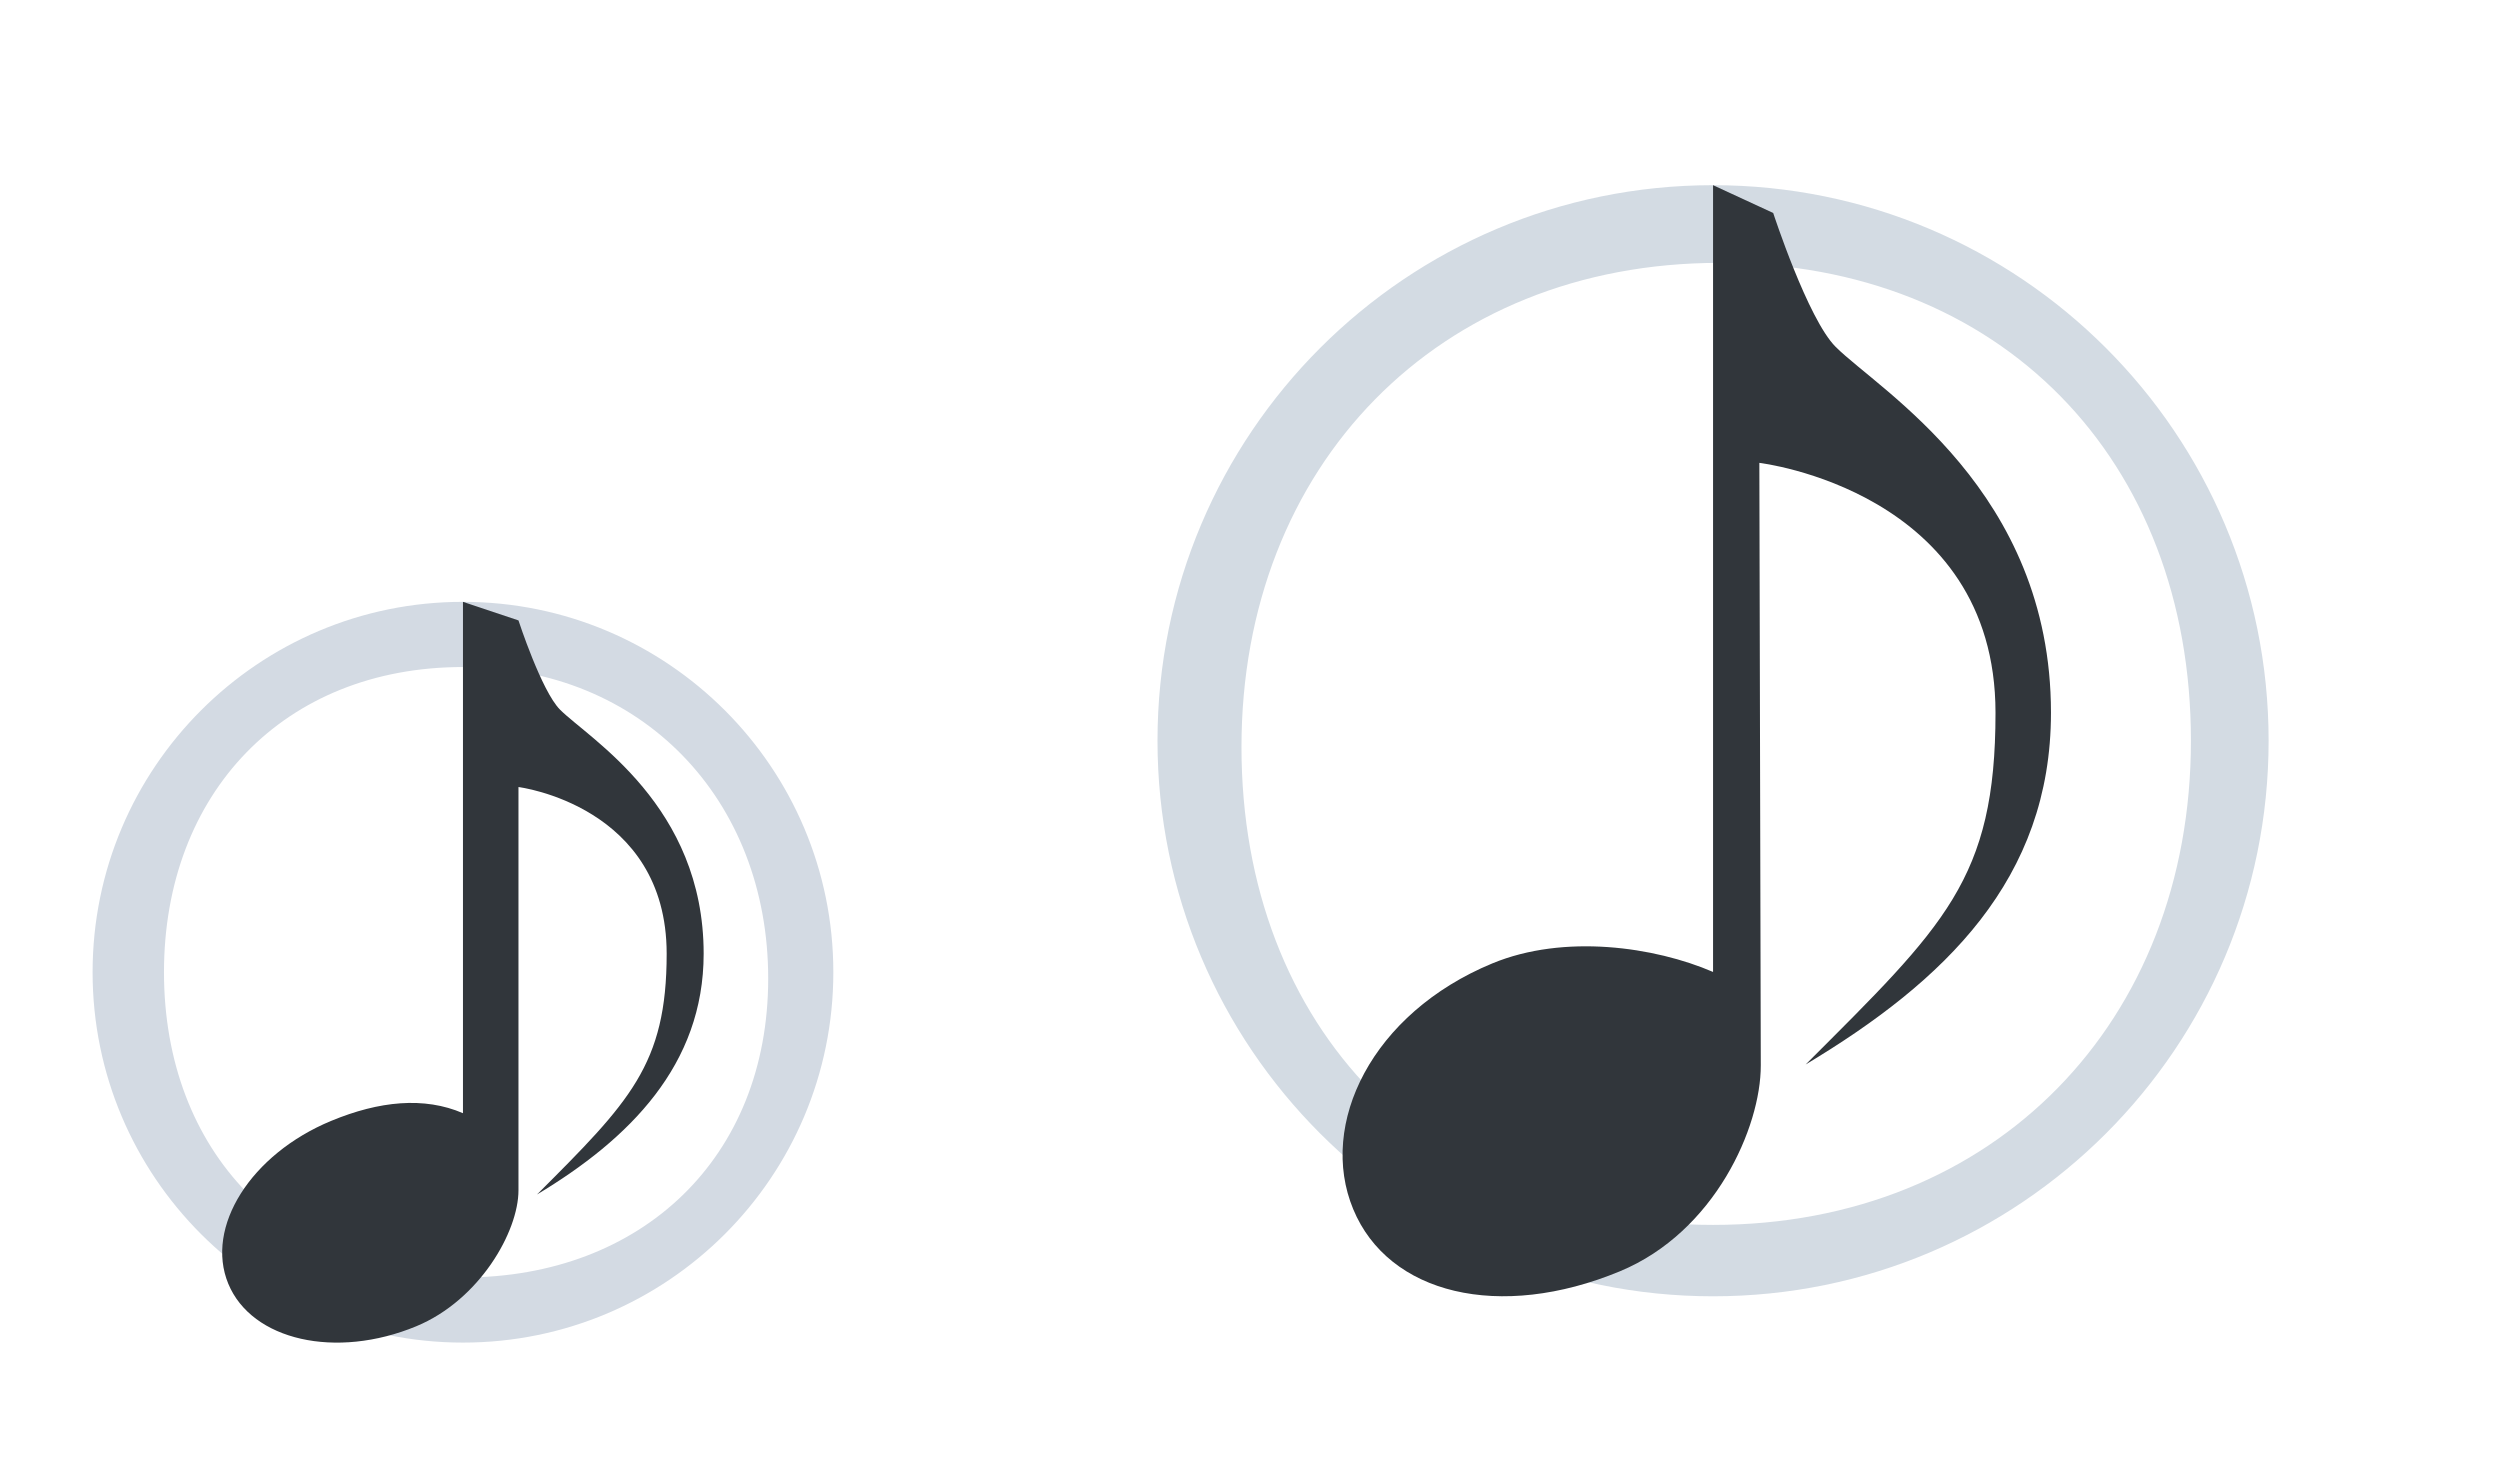
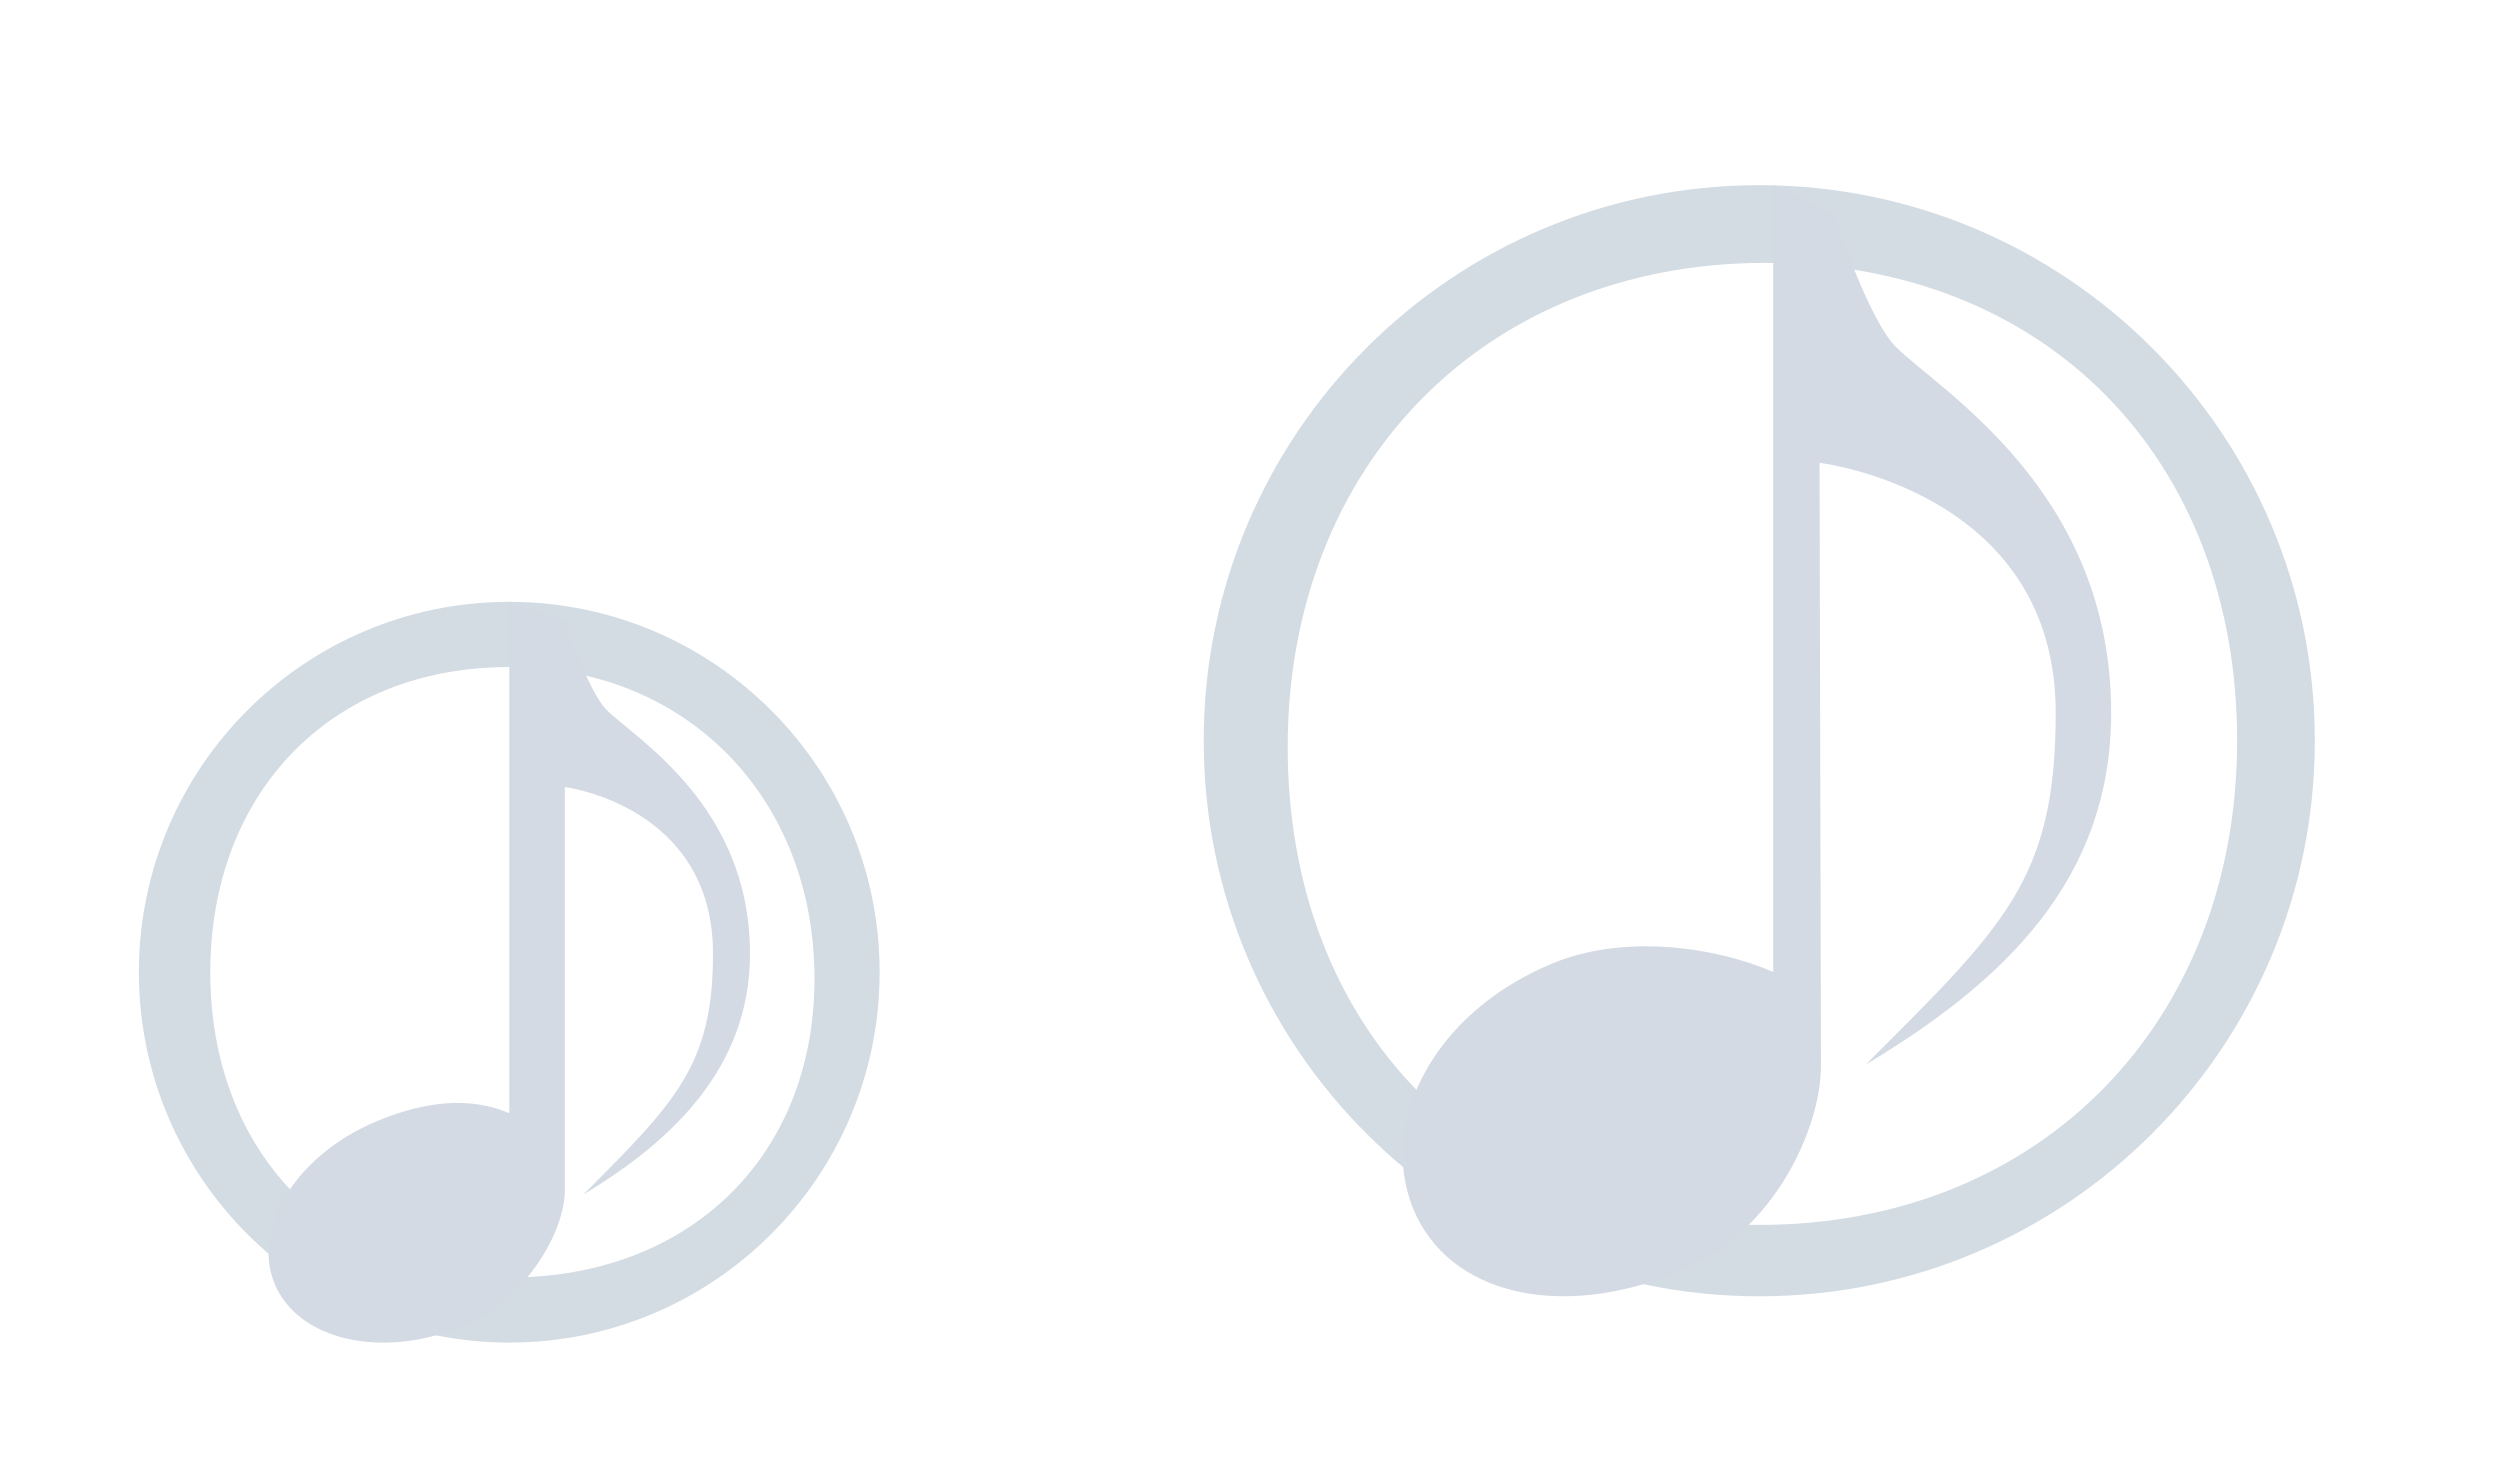
- <svg xmlns="http://www.w3.org/2000/svg" viewBox="0 0 54 32" id="svg2" version="1.1">
+ <svg xmlns="http://www.w3.org/2000/svg" viewBox="0 0 54 32" id="svg2" version="1.1" width="54" height="32">
  <defs id="defs3051">
    <style type="text/css" id="current-color-scheme">
      .ColorScheme-Text {
        color:#31363b;
      }
      </style>
  </defs>
  <g id="22-22-cantata">
-     <path style="color:#31363b;fill:#d3dae3;fill-opacity:1;stroke:none" d="m 10,13 c -4.418,-1.1e-4 -8,3.582 -8,8 0,4.418 3.582,8 8,8 4.418,1.1e-4 8,-3.582 8,-8 0,-4.418 -3.582,-8 -8,-8 z m 0,1.407 c 3.866,0 6.593,2.863 6.593,6.729 0,3.866 -2.727,6.458 -6.593,6.458 -3.866,0 -6.458,-2.727 -6.458,-6.593 0,-3.866 2.592,-6.593 6.458,-6.593 z" class="ColorScheme-Text" id="path7" />
-     <path style="fill:currentColor;fill-opacity:1;stroke:none" d="m 10,13 0,11.045 c -0.837,-0.361 -1.809,-0.264 -2.846,0.166 -1.735,0.718 -2.729,2.293 -2.223,3.518 0.507,1.225 2.325,1.637 4.061,0.918 1.369,-0.568 2.207,-2.046 2.207,-2.936 l 0,-8.711 c 0,0 3.201,0.4 3.201,3.6 0,2.4 -0.801,3.201 -2.801,5.201 2,-1.2 3.6,-2.801 3.6,-5.201 0,-3.2 -2.469,-4.639 -3.102,-5.271 -0.4,-0.4 -0.898,-1.928 -0.898,-1.928 L 10,13 Z" class="ColorScheme-Text" id="path9" />
-     <path style="opacity:1;fill:none" d="M 0 10 L 0 32 L 22 32 L 22 10 L 0 10 z " id="path11" />
+     <path style="color:#31363b;fill:#d3dbe3;fill-opacity:1;stroke:none" d="m 11,13 c -4.418,-1.1e-4 -8,3.582 -8,8 0,4.418 3.582,8 8,8 4.418,1.1e-4 8,-3.582 8,-8 0,-4.418 -3.582,-8 -8,-8 z m 0,1.407 c 3.866,0 6.593,2.863 6.593,6.729 0,3.866 -2.727,6.458 -6.593,6.458 -3.866,0 -6.458,-2.727 -6.458,-6.593 0,-3.866 2.592,-6.593 6.458,-6.593 z" class="ColorScheme-Text" id="path7" />
+     <path style="fill:#d3dae3;fill-opacity:1;stroke:none" d="m 11.001,13 v 11.045 c -0.837,-0.361 -1.809,-0.264 -2.846,0.166 -1.735,0.718 -2.729,2.293 -2.223,3.518 0.507,1.225 2.325,1.637 4.061,0.918 1.369,-0.568 2.207,-2.046 2.207,-2.936 v -8.711 c 0,0 3.201,0.4 3.201,3.6 0,2.4 -0.801,3.201 -2.801,5.201 2,-1.2 3.6,-2.801 3.6,-5.201 0,-3.2 -2.469,-4.639 -3.102,-5.271 -0.4,-0.4 -0.898,-1.928 -0.898,-1.928 z" class="ColorScheme-Text" id="path9" />
+     <path style="opacity:1;fill:none" d="M 0,10 V 32 H 22 V 10 Z" id="path11" />
  </g>
  <g id="cantata">
-     <path style="color:#31363b;fill:#d3dbe3;fill-opacity:1;stroke:none" d="m 37.002,4 c -6.627,0 -12,5.373 -12,12 0,6.627 5.373,12 12,12 6.627,0 12,-5.373 12,-12 0,-6.627 -5.373,-12 -12,-12 z m 0.136,1.678 c 6.075,0 10.186,4.247 10.186,10.322 0,6.075 -4.247,10.458 -10.322,10.458 -6.075,0 -10.186,-4.247 -10.186,-10.322 0,-6.075 4.247,-10.458 10.322,-10.458 z" class="ColorScheme-Text" id="path13" />
-     <path style="fill:currentColor;fill-opacity:1;stroke:none" d="m 37.002,4 0,16.994 c -1.256,-0.542 -3.214,-0.828 -4.769,-0.184 -2.602,1.077 -3.765,3.471 -3.004,5.307 0.76,1.837 3.158,2.421 5.761,1.343 2.053,-0.852 3.046,-3.114 3.043,-4.448 L 38.002,9.998 c 0,0 5.101,0.599 5.101,5.397 0,3.599 -1.101,4.599 -4.101,7.598 C 42.002,21.194 44.301,18.994 44.301,15.395 44.301,10.597 40.597,8.439 39.649,7.491 39.049,6.891 38.301,4.6 38.301,4.6 Z" class="ColorScheme-Text" id="path15" />
-     <path style="opacity:1;fill:none" d="M 22 0 L 22 32 L 54 32 L 54 0 L 22 0 z " id="path18" />
+     <path style="color:#31363b;fill:#d3dbe3;fill-opacity:1;stroke:none" d="m 38,4 c -6.627,0 -12,5.373 -12,12 0,6.627 5.373,12 12,12 6.627,0 12,-5.373 12,-12 C 50,9.373 44.627,4 38,4 Z m 0.136,1.678 c 6.075,0 10.186,4.247 10.186,10.322 0,6.075 -4.247,10.458 -10.322,10.458 -6.075,0 -10.186,-4.247 -10.186,-10.322 0,-6.075 4.247,-10.458 10.322,-10.458 z" class="ColorScheme-Text" id="path13" />
+     <path style="fill:#d3dae3;fill-opacity:1;stroke:none" d="M 38.302,4 V 20.994 c -1.256,-0.542 -3.214,-0.828 -4.769,-0.184 -2.602,1.077 -3.765,3.471 -3.004,5.307 0.76,1.837 3.158,2.421 5.761,1.343 2.053,-0.852 3.046,-3.114 3.043,-4.448 L 39.302,9.998 c 0,0 5.101,0.599 5.101,5.397 0,3.599 -1.101,4.599 -4.101,7.598 C 43.302,21.194 45.601,18.994 45.601,15.395 45.601,10.597 41.897,8.439 40.949,7.491 40.349,6.891 39.601,4.6 39.601,4.6 Z" class="ColorScheme-Text" id="path15" />
+     <path style="opacity:1;fill:none" d="M 22,0 V 32 H 54 V 0 Z" id="path18" />
  </g>
</svg>
